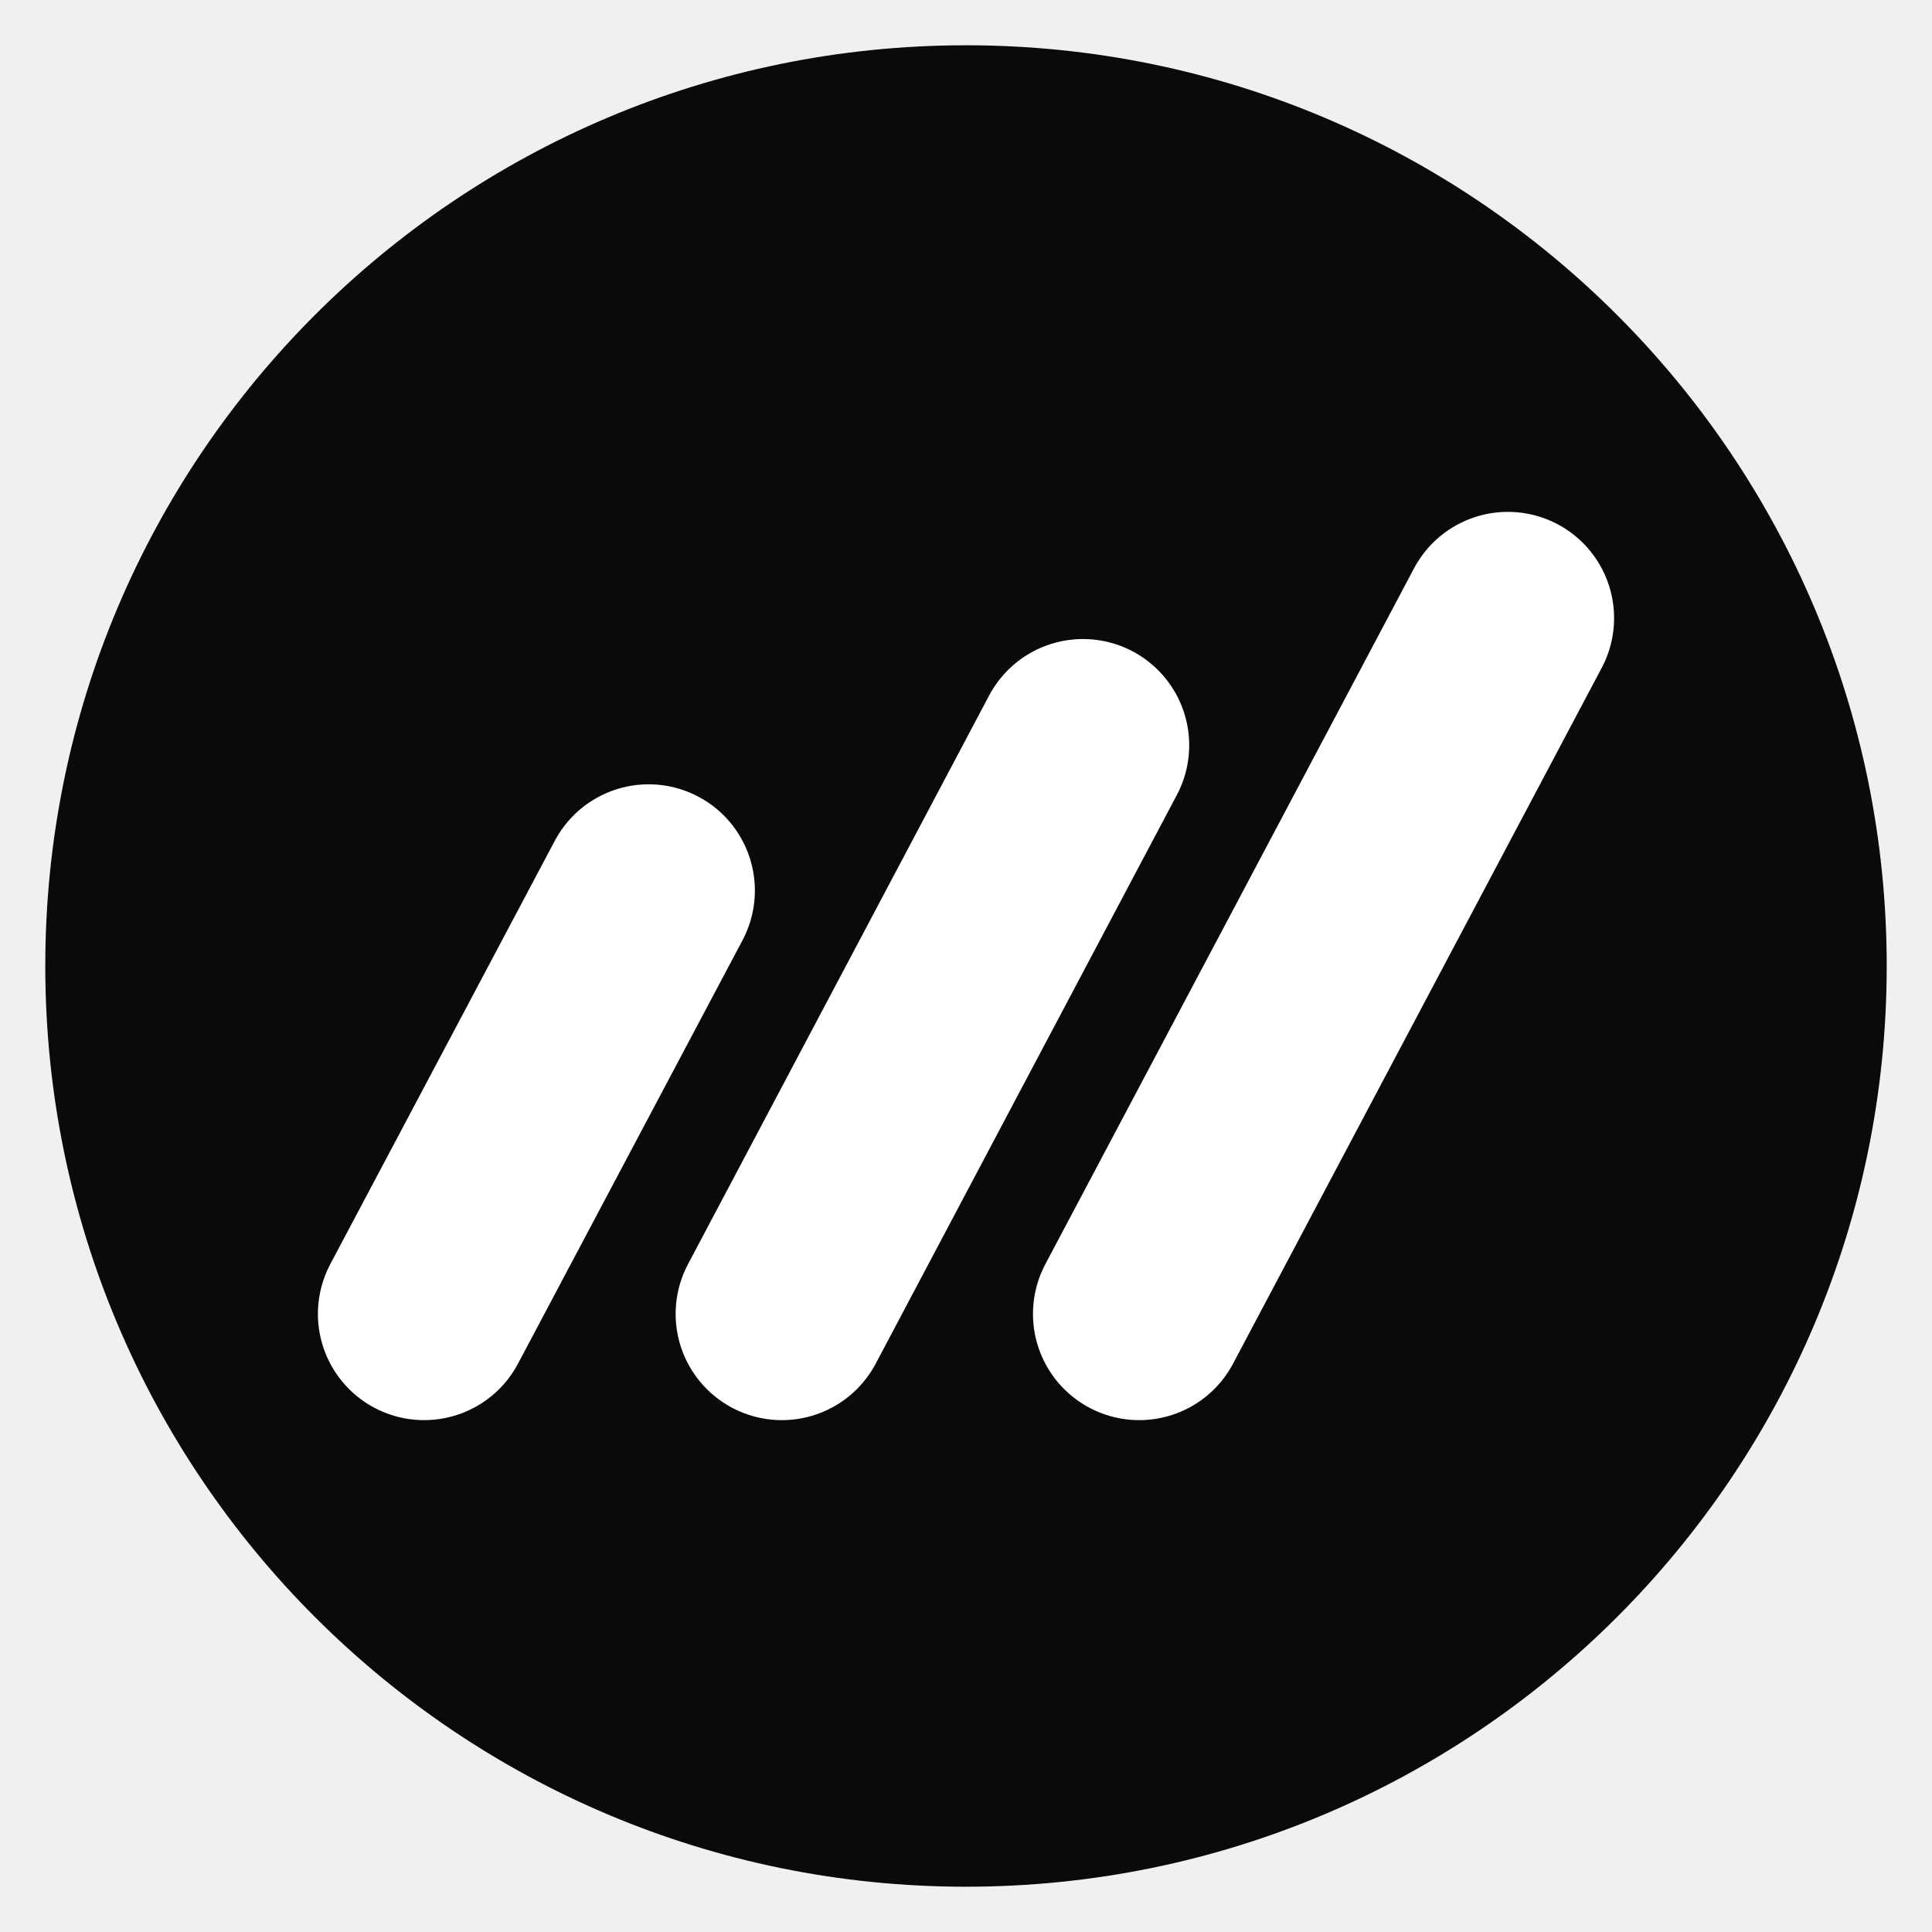
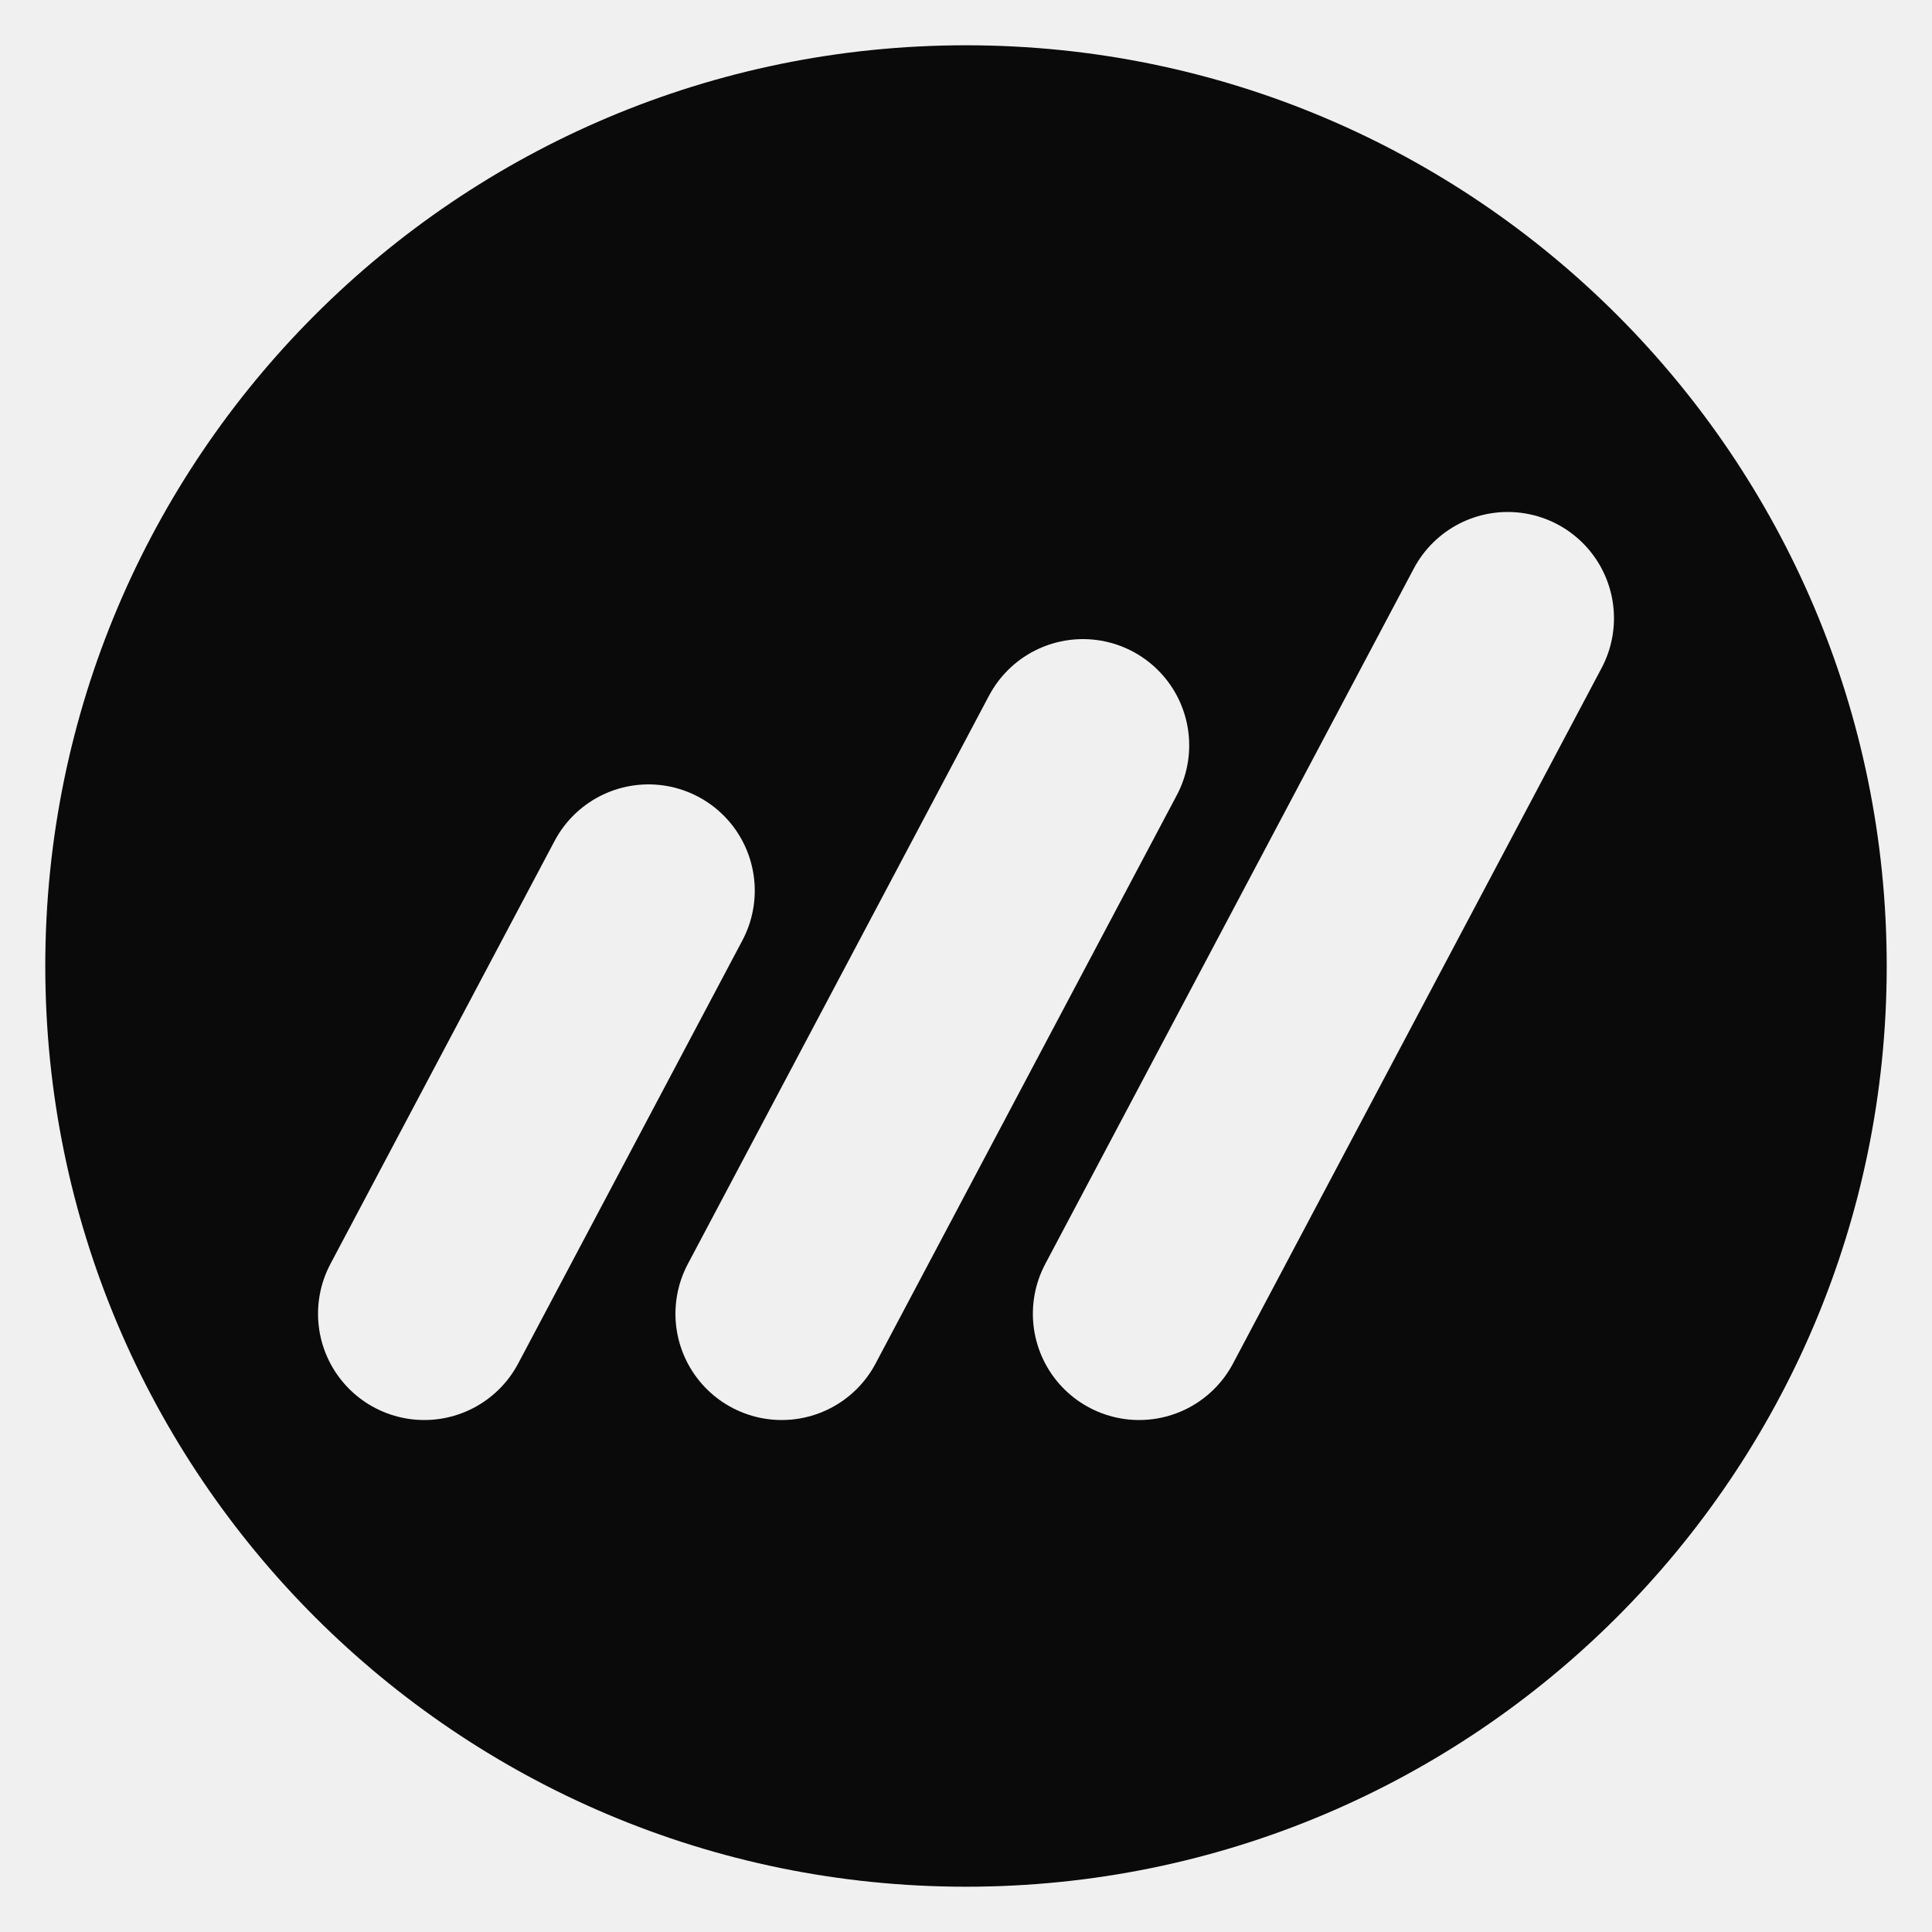
- <svg xmlns="http://www.w3.org/2000/svg" viewBox="0 0 512 512">
-   <circle cx="256" cy="256" r="244" fill="#0A0A0B" />
-   <path d="M112.4 348.2L171.9 236.0M207.2 348.2L287.0 197.5M301.9 348.2L399.6 163.8" stroke="#fff" stroke-width="56.3" stroke-linecap="round" fill="none" />
+ <svg xmlns="http://www.w3.org/2000/svg" width="512" height="512" viewBox="0 0 512 512">
+   <mask id="m" maskUnits="userSpaceOnUse">
+     <rect width="100%" height="100%" fill="#fff" />
+     <path d="M112.44 348.16L171.86 236.03M207.16 348.16L286.99 197.53M301.88 348.16L399.56 163.84" stroke="#000" stroke-width="56.32" stroke-linecap="round" fill="none" />
+   </mask>
+   <circle cx="256.0" cy="256.0" r="244.0" fill="#0A0A0B" mask="url(#m)" />
</svg>
